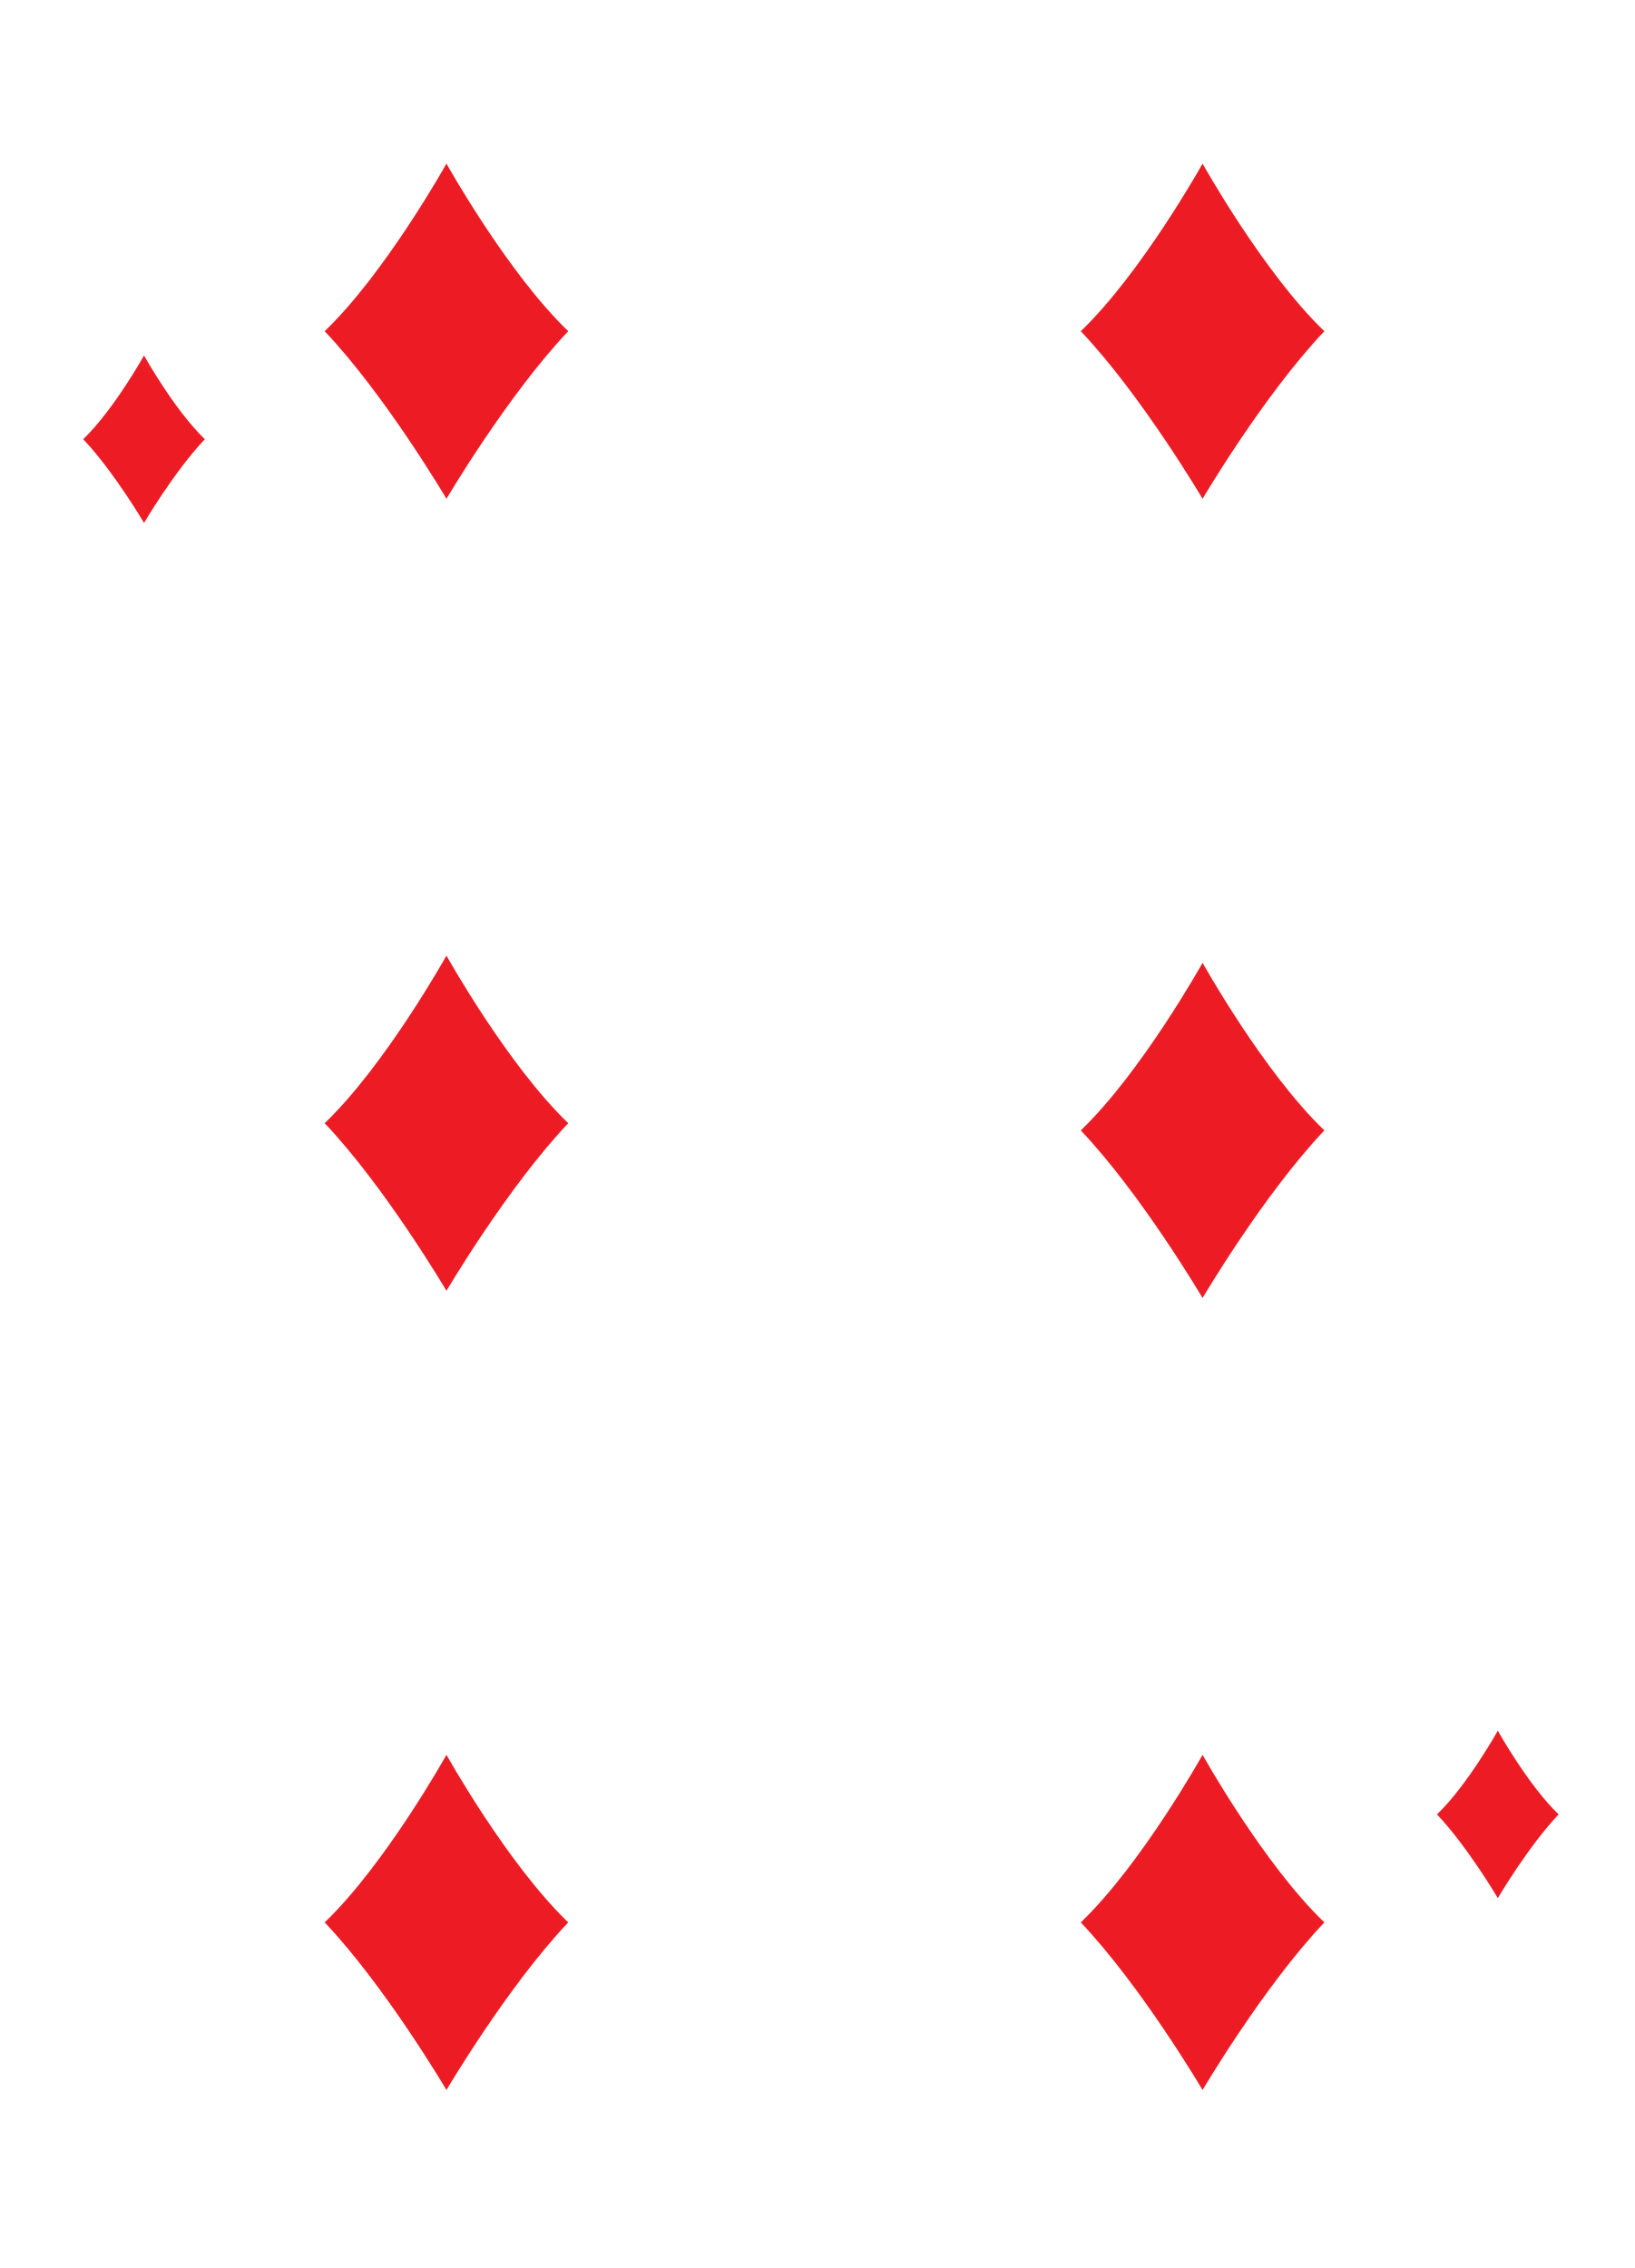
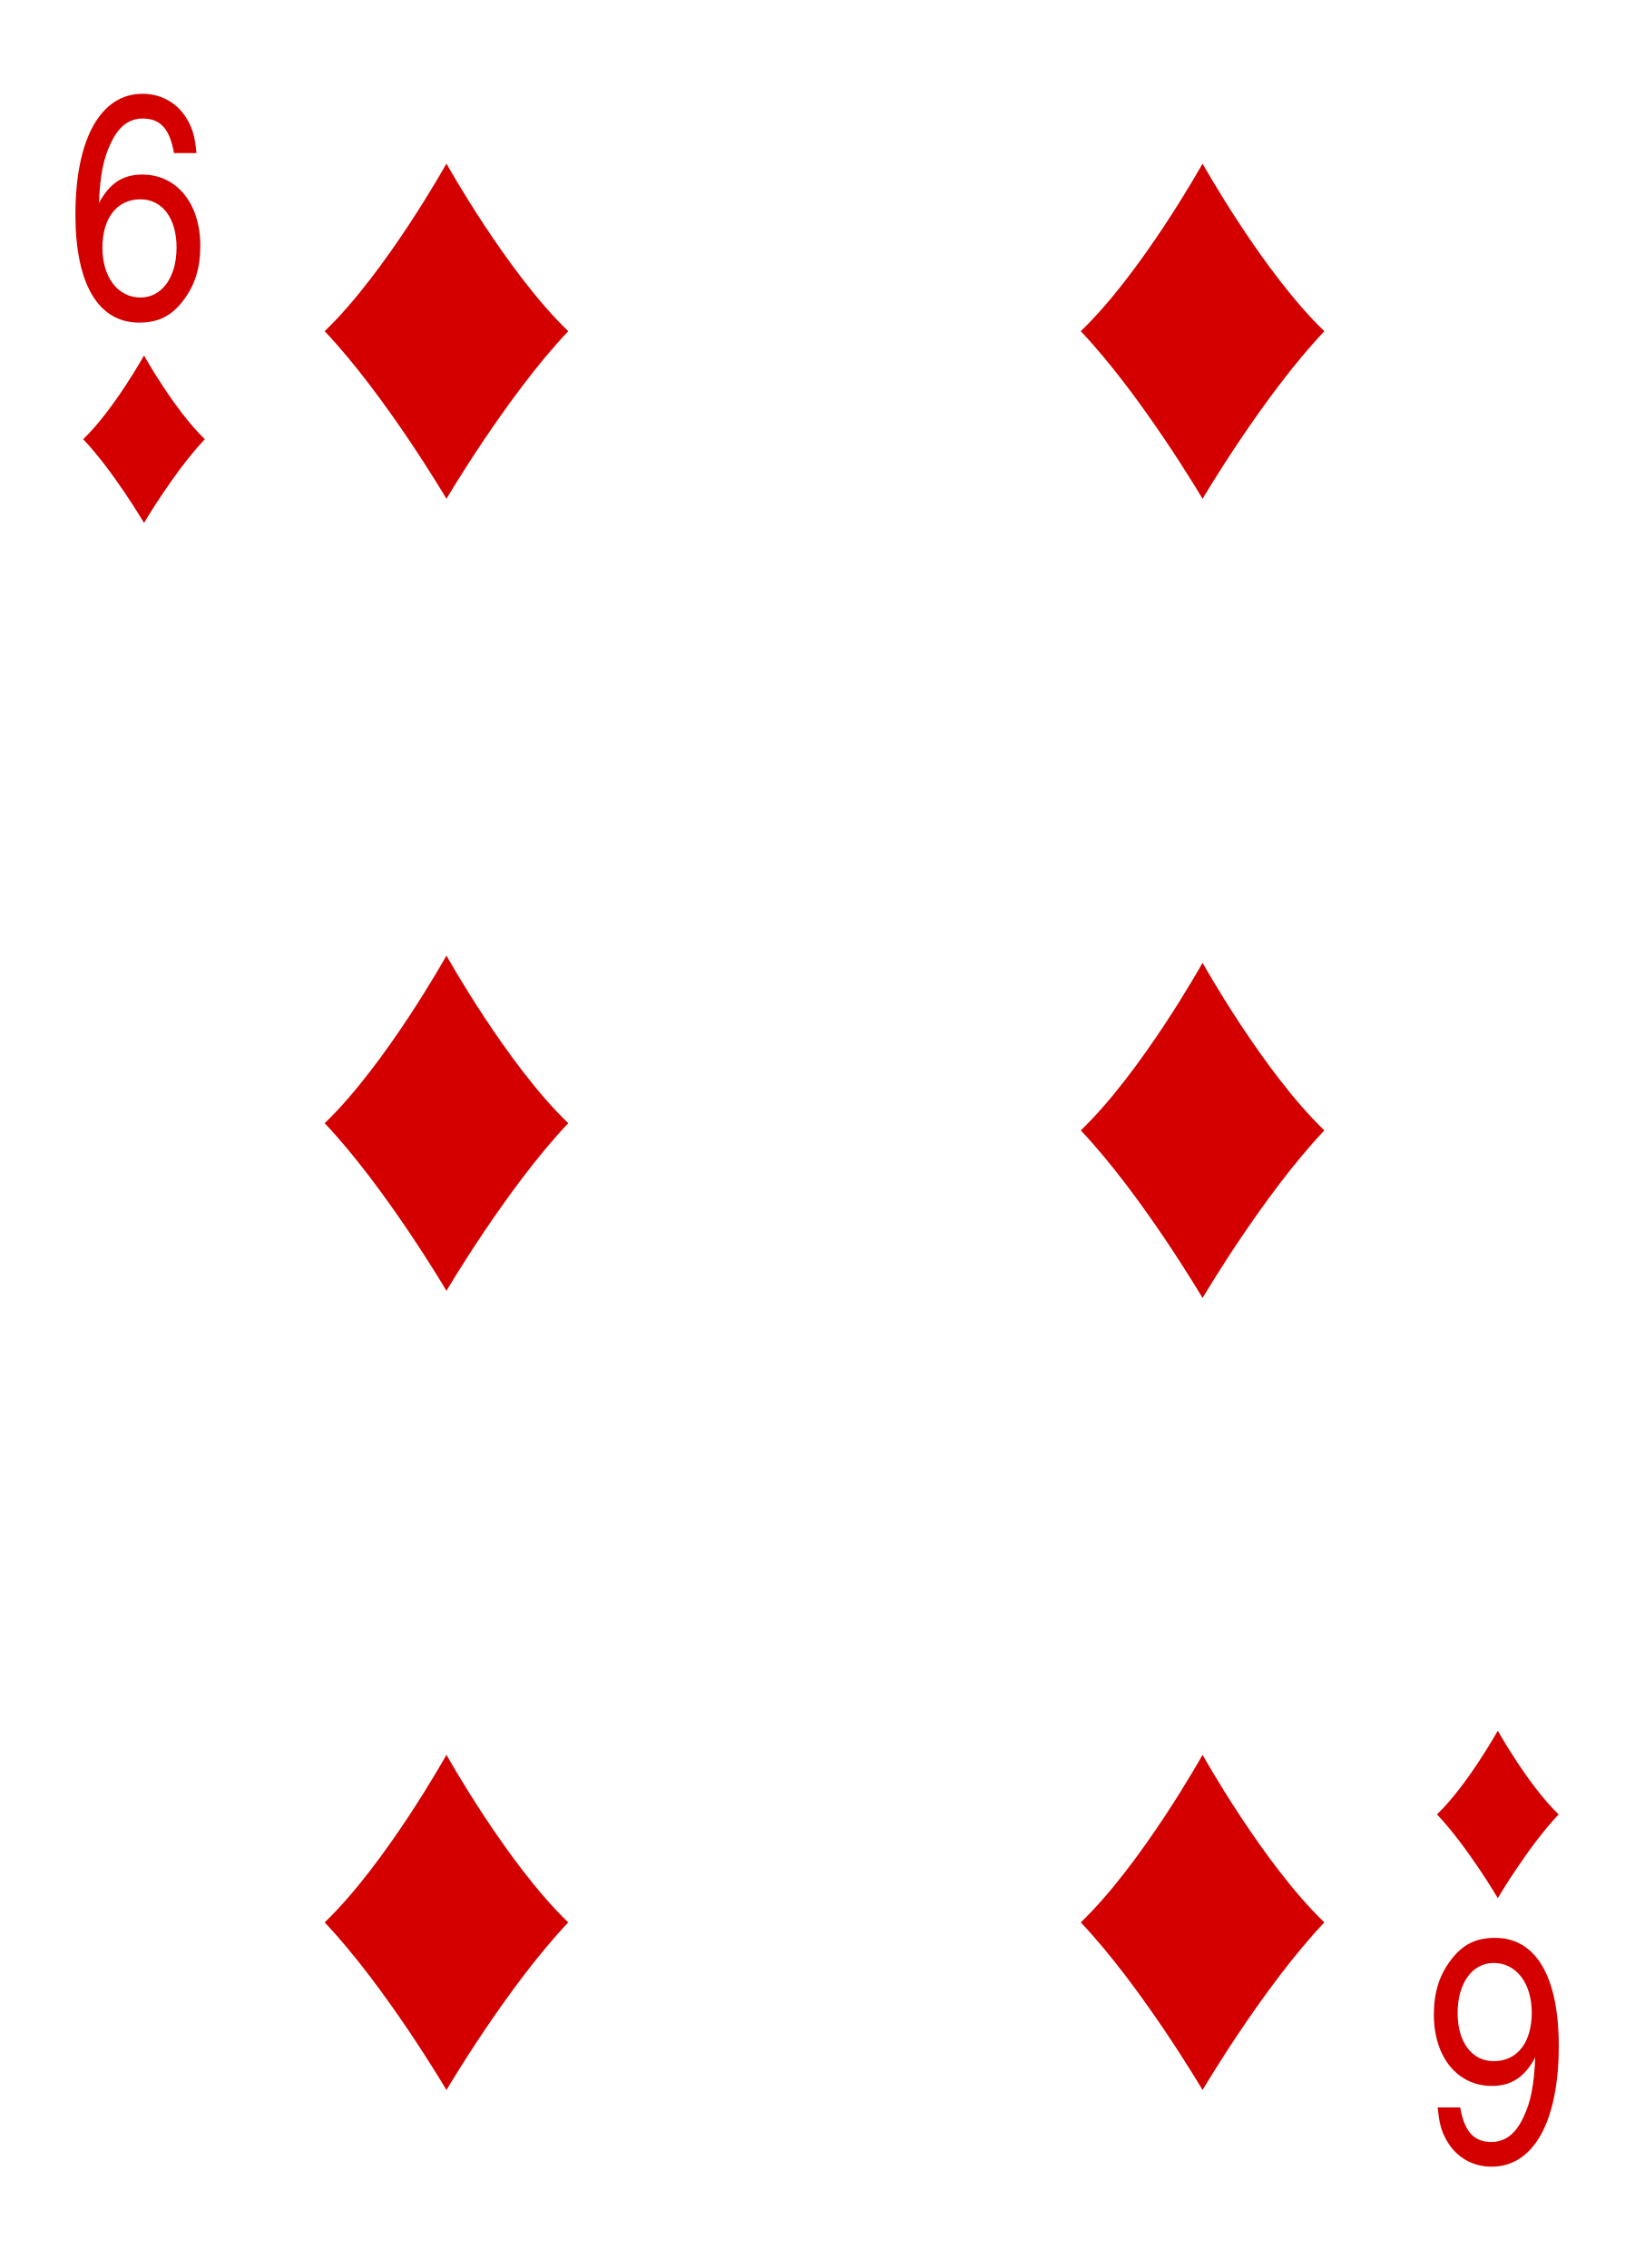
- <svg xmlns="http://www.w3.org/2000/svg" xmlns:xlink="http://www.w3.org/1999/xlink" version="1.1" x="0px" y="0px" width="227px" height="315px" viewBox="0 0 227 315" enable-background="new 0 0 227 315" xml:space="preserve">
-   <symbol id="clubs" viewBox="-11.089 -11.846 22.179 23.691">
-     <path d="M0.076-11.846h-2.951c0,0,2.019,4.262,2.019,7.857c0,0.711-0.403,0.53-0.46,0.004c-0.217-1.981-1.856-4.288-4.857-4.168   c-3.653,0.145-4.915,2.93-4.915,5.221c0,1.702,0.89,5.168,4.671,5.309c1.202,0.045,2.285-0.327,2.925-0.875   c0.473-0.405,0.691-0.164,0.19,0.405c-0.35,0.398-1.975,1.813-1.903,4.629C-5.07,11.844,0,11.846,0,11.846s5.071-0.001,5.207-5.309   c0.072-2.816-1.553-4.231-1.903-4.629c-0.5-0.569-0.283-0.81,0.19-0.405c0.64,0.548,1.723,0.919,2.925,0.875   c3.78-0.141,4.67-3.607,4.67-5.309c0-2.291-1.262-5.076-4.915-5.221c-3-0.119-4.641,2.188-4.857,4.168   C1.26-3.458,0.856-3.277,0.856-3.989c0-3.595,2.019-7.857,2.019-7.857h-2.95" />
+ <svg xmlns="http://www.w3.org/2000/svg" xmlns:xlink="http://www.w3.org/1999/xlink" width="227" height="315" viewBox="0 0 227 315">
+   <symbol id="a" viewBox="-8.447 -11.626 16.895 23.251">
+     <path fill="#D40000" d="M0 11.625S4.224 4.051 8.447 0C4.224-4.454 0-11.626 0-11.626S-4.224-4.454-8.447 0C-4.224 4.051 0 11.625 0 11.625z" />
  </symbol>
-   <symbol id="diamonds" viewBox="-8.447 -11.626 16.895 23.251">
-     <path fill="#ED1C24" d="M0,11.625C0,11.625,4.224,4.05,8.447,0C4.224-4.454,0-11.626,0-11.626S-4.224-4.454-8.447,0   C-4.224,4.05,0,11.625,0,11.625z" />
+   <symbol id="b" viewBox="-16.914 -23.279 33.828 46.555">
+     <use xlink:href="#a" width="16.895" height="23.251" x="-8.447" y="-11.626" transform="scale(2.0023)" overflow="visible" />
  </symbol>
-   <symbol id="diamonds-medium" viewBox="-16.914 -23.279 33.828 46.556">
-     <use xlink:href="#diamonds" width="16.895" height="23.251" x="-8.447" y="-11.626" transform="matrix(2.0023 0 0 2.0023 0 0)" overflow="visible" />
-   </symbol>
-   <symbol id="hearts" viewBox="-10.934 -11.657 21.869 23.314">
-     <path fill="#ED1C24" d="M0-11.657c0,0,4.999,6.392,6.686,8.508c2.949,3.699,4.249,6.112,4.249,9.548   c0,3.217-2.825,5.255-5.339,5.258C0.788,11.664,0,7.146,0,7.146s-0.787,4.518-5.595,4.511c-2.514-0.003-5.339-2.042-5.339-5.258   c0-3.436,1.299-5.849,4.249-9.548C-4.999-5.265,0-11.657,0-11.657z" />
-   </symbol>
-   <symbol id="spades" viewBox="-9.479 -11.83 18.957 23.661">
-     <path d="M0.007,11.831c0,0,9.446-11.175,9.471-15.683c0.013-2.172-1.3-4.664-4.338-4.595c-3.228,0.073-3.662,2.252-3.661,3.5   c0,0.948-0.547,0.546-0.56,0.383C0.756-6.593,2.982-11.83,2.982-11.83H0h-2.982c0,0,2.226,5.237,2.064,7.266   C-0.932-4.401-1.48-3.999-1.479-4.947c0-1.248-0.434-3.427-3.661-3.5c-3.039-0.069-4.351,2.423-4.339,4.595   c0.025,4.507,9.471,15.683,9.471,15.683" />
-   </symbol>
-   <g id="Layer_2">
- </g>
-   <g id="Layer_1">
-     <use xlink:href="#diamonds" width="16.895" height="23.251" x="-8.447" y="-11.626" transform="matrix(1 0 0 -1 20 61)" overflow="visible" />
-     <use xlink:href="#diamonds" width="16.895" height="23.251" x="-8.447" y="-11.626" transform="matrix(1 0 0 -1 208 252)" overflow="visible" />
-     <use xlink:href="#diamonds-medium" width="33.828" height="46.556" x="-16.914" y="-23.279" transform="matrix(1 0 0 -1 62 46)" overflow="visible" />
-     <use xlink:href="#diamonds-medium" width="33.828" height="46.556" x="-16.914" y="-23.279" transform="matrix(1 0 0 -1 167 46)" overflow="visible" />
-     <use xlink:href="#diamonds-medium" width="33.828" height="46.556" x="-16.914" y="-23.279" transform="matrix(1 0 0 -1 62 267)" overflow="visible" />
-     <use xlink:href="#diamonds-medium" width="33.828" height="46.556" x="-16.914" y="-23.279" transform="matrix(1 0 0 -1 167 267)" overflow="visible" />
-     <use xlink:href="#diamonds-medium" width="33.828" height="46.556" x="-16.914" y="-23.279" transform="matrix(1 0 0 -1 167 157)" overflow="visible" />
-     <use xlink:href="#diamonds-medium" width="33.828" height="46.556" x="-16.914" y="-23.279" transform="matrix(1 0 0 -1 62 156)" overflow="visible" />
-   </g>
+   <use xlink:href="#a" width="16.895" height="23.251" x="-8.447" y="-11.626" transform="matrix(1 0 0 -1 20 61)" overflow="visible" />
+   <use xlink:href="#a" width="16.895" height="23.251" x="-8.447" y="-11.626" transform="matrix(1 0 0 -1 208 252)" overflow="visible" />
+   <use xlink:href="#b" width="33.828" height="46.555" x="-16.914" y="-23.279" transform="matrix(1 0 0 -1 62 46)" overflow="visible" />
+   <use xlink:href="#b" width="33.828" height="46.555" x="-16.914" y="-23.279" transform="matrix(1 0 0 -1 167 46)" overflow="visible" />
+   <use xlink:href="#b" width="33.828" height="46.555" x="-16.914" y="-23.279" transform="matrix(1 0 0 -1 62 267)" overflow="visible" />
+   <use xlink:href="#b" width="33.828" height="46.555" x="-16.914" y="-23.279" transform="matrix(1 0 0 -1 167 267)" overflow="visible" />
+   <use xlink:href="#b" width="33.828" height="46.555" x="-16.914" y="-23.279" transform="matrix(1 0 0 -1 167 157)" overflow="visible" />
+   <use xlink:href="#b" width="33.828" height="46.555" x="-16.914" y="-23.279" transform="matrix(1 0 0 -1 62 156)" overflow="visible" />
+   <path fill="none" d="M2.442 12.459h33.411v39.516H2.442z" />
+   <text transform="translate(9.114 43.963)" fill="#D40000" font-family="'ArialNarrow'" font-size="44">6</text>
+   <path fill="none" d="M191.085 261.978h33.411v39.516h-33.411z" />
+   <text transform="rotate(180 108.912 134.996)" fill="#D40000" font-family="'ArialNarrow'" font-size="44">6</text>
</svg>
